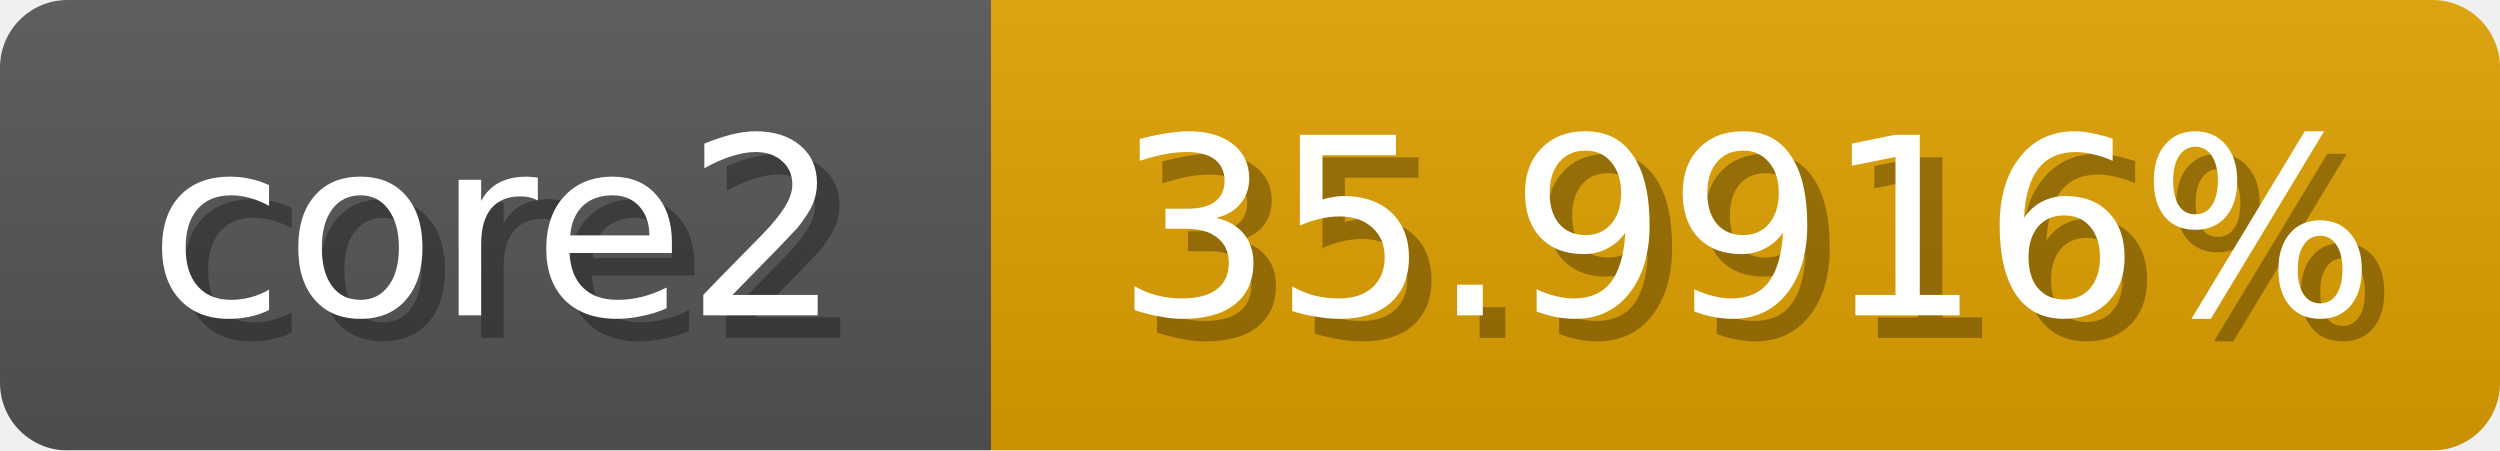
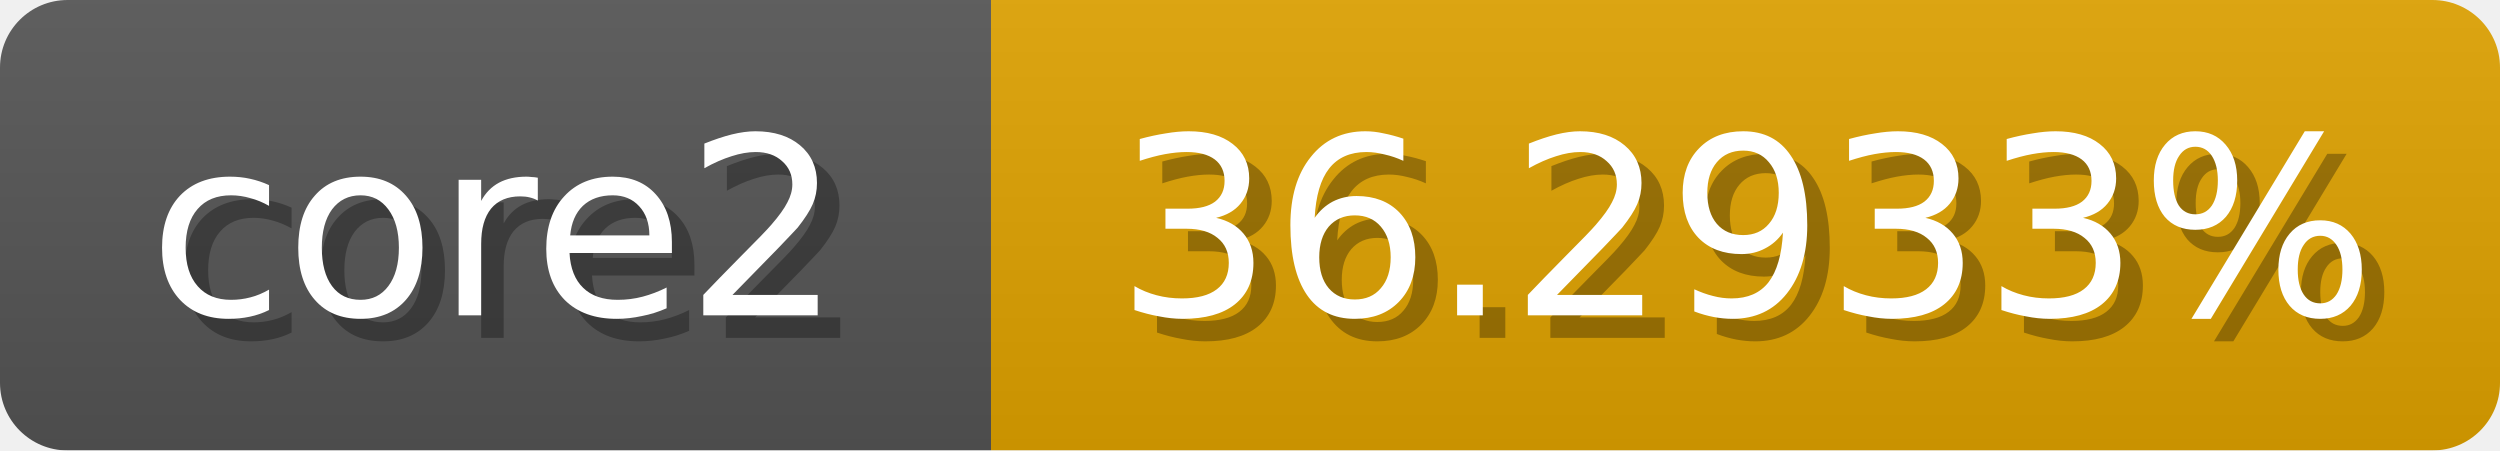
<svg xmlns="http://www.w3.org/2000/svg" width="111" height="20">
  <linearGradient id="b" x2="0" y2="100%">
    <stop offset="0" stop-color="#bbb" stop-opacity=".1" />
    <stop offset="1" stop-opacity=".1" />
  </linearGradient>
  <mask id="anybadge_1">
    <rect width="111" height="20" rx="3" fill="#fff" />
  </mask>
  <g mask="url(#anybadge_1)">
    <path fill="#555" d="M0 0h44v20H0z" />
-     <path fill="#e0a100" d="M44 0h67v20H44z" />
+     <path fill="#e0a300" d="M44 0h67v20H44z" />
    <path fill="url(#b)" d="M0 0h111v20H0z" />
  </g>
  <g fill="#fff" text-anchor="middle" font-family="DejaVu Sans,Verdana,Geneva,sans-serif" font-size="11">
    <text x="23.0" y="15" fill="#010101" fill-opacity=".3">core2</text>
    <text x="22.0" y="14">core2</text>
  </g>
  <g fill="#fff" text-anchor="middle" font-family="DejaVu Sans,Verdana,Geneva,sans-serif" font-size="11">
-     <text x="78.5" y="15" fill="#010101" fill-opacity=".3">35.9916%</text>
-     <text x="77.5" y="14">35.9916%</text>
+     <text x="78.5" y="15" fill="#010101" fill-opacity=".3">36.2933%</text>
+     <text x="77.5" y="14">36.2933%</text>
  </g>
</svg>
